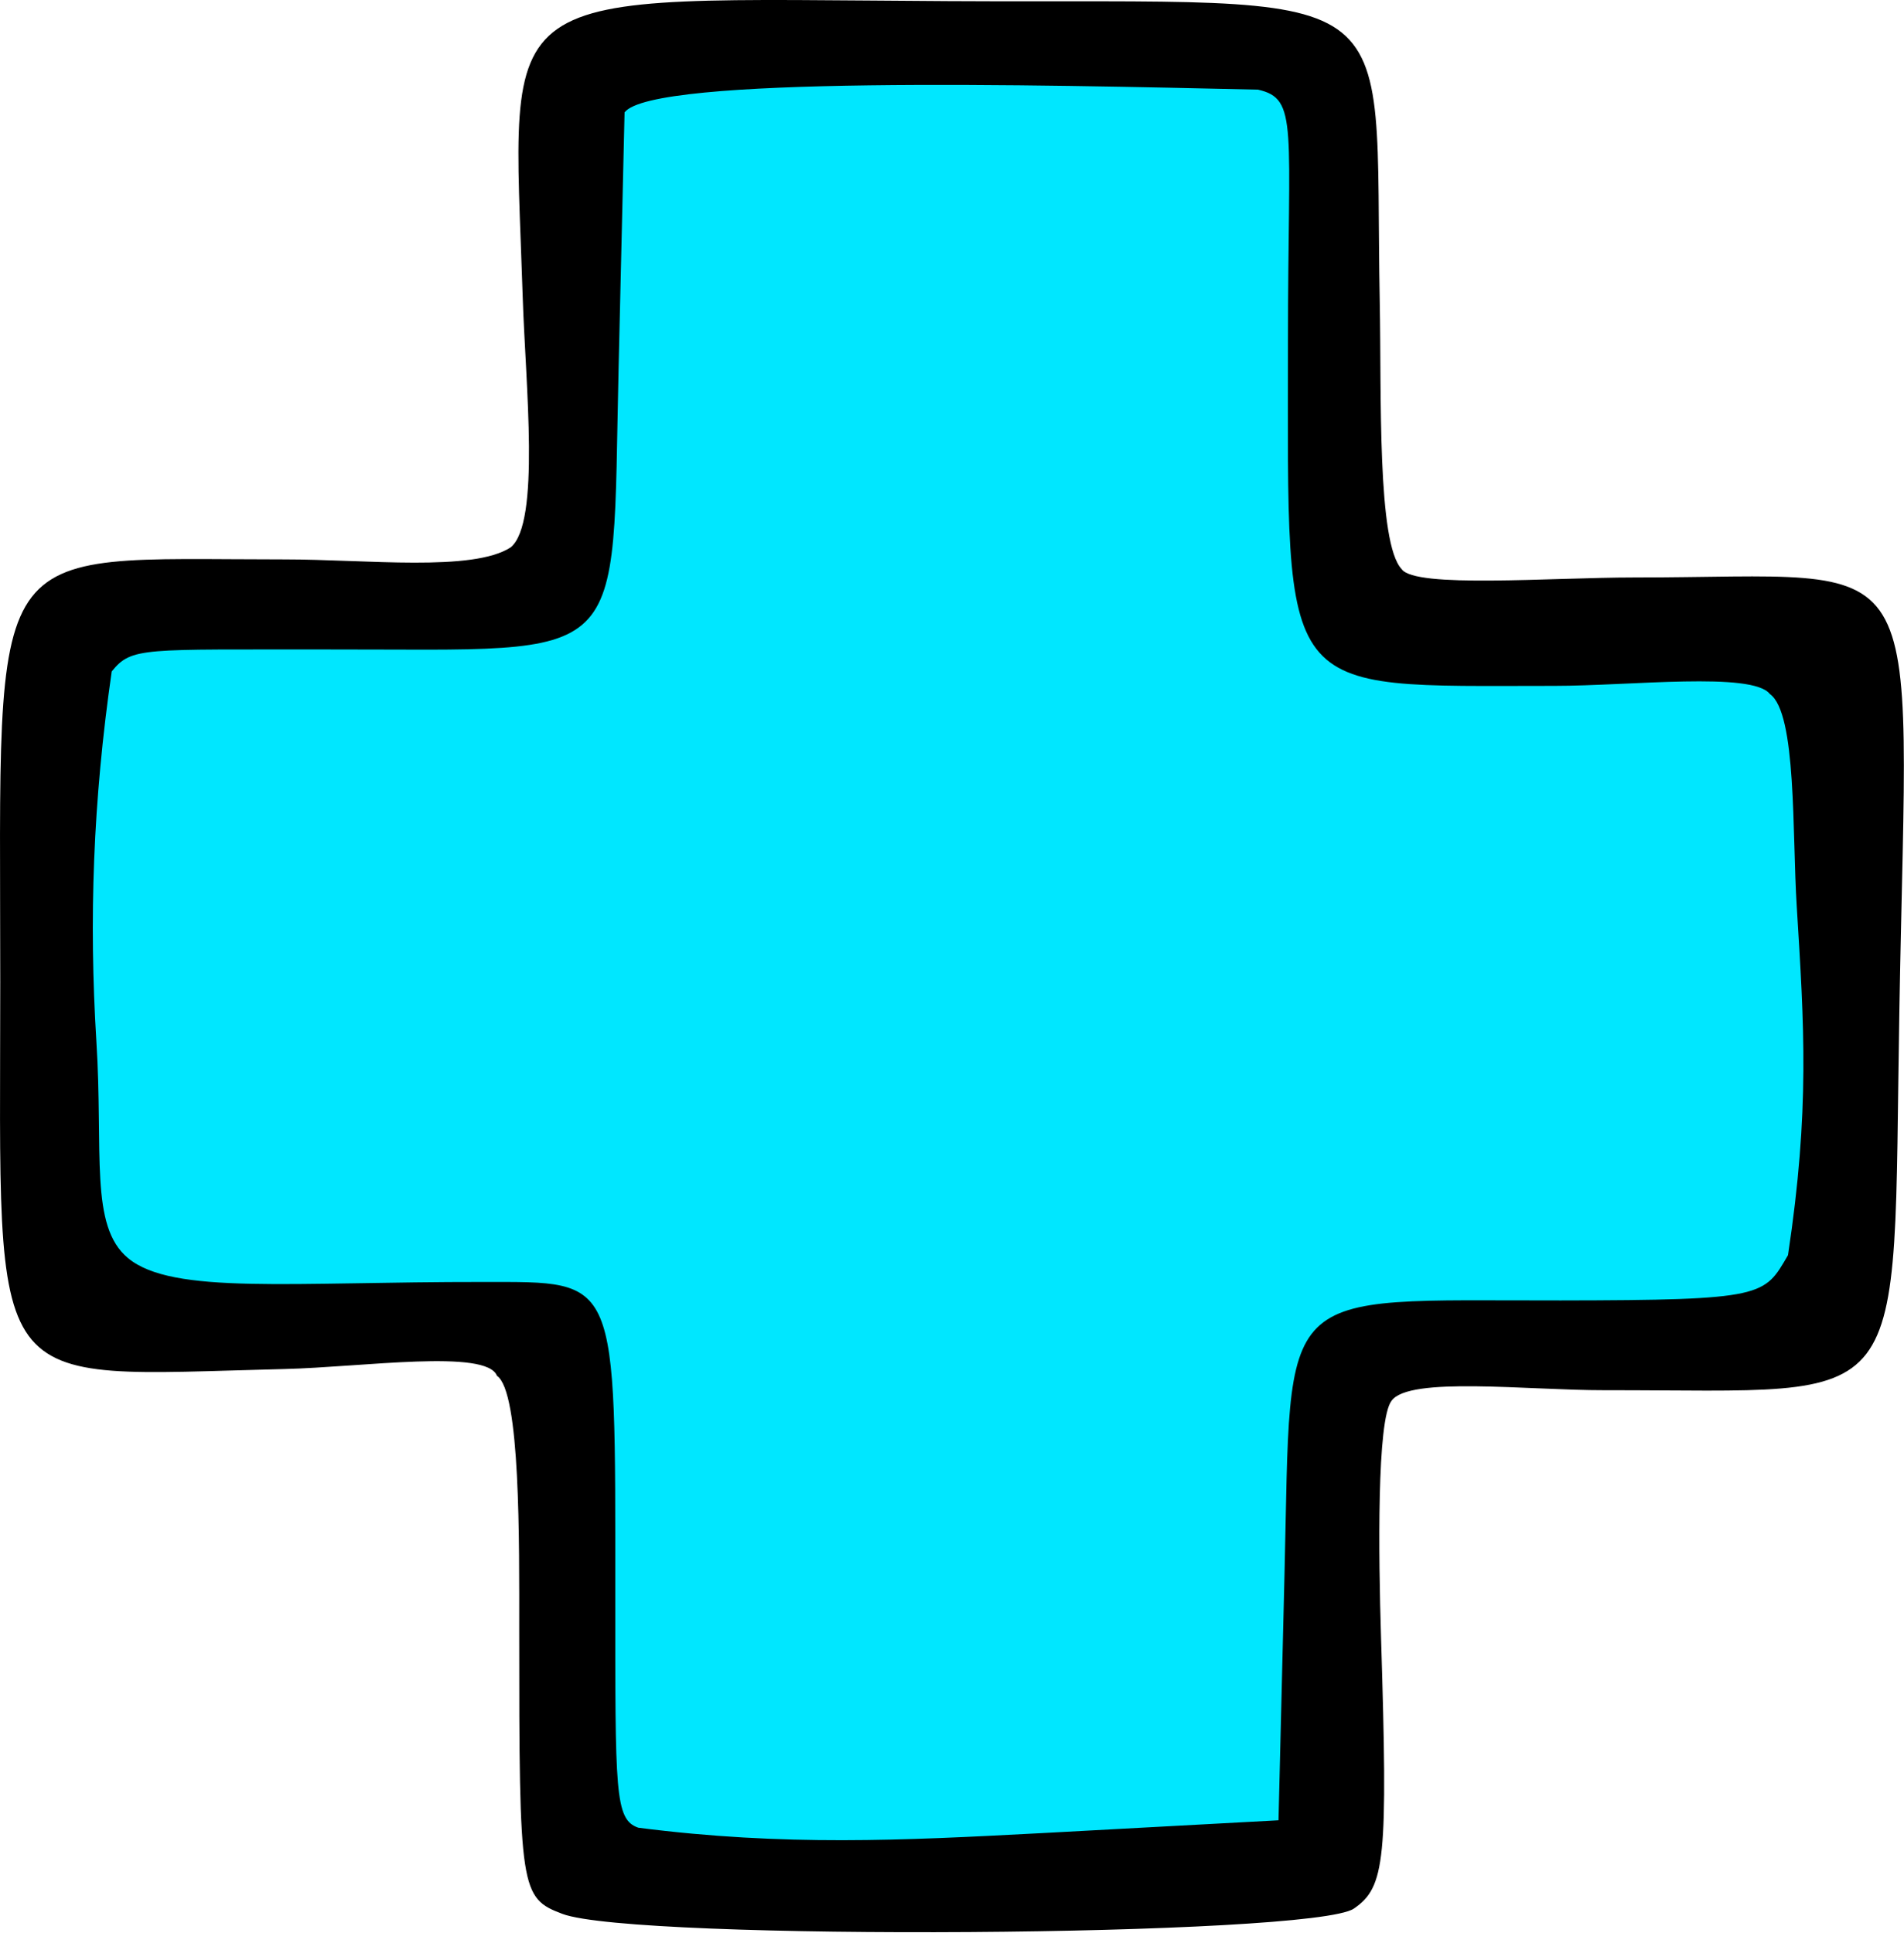
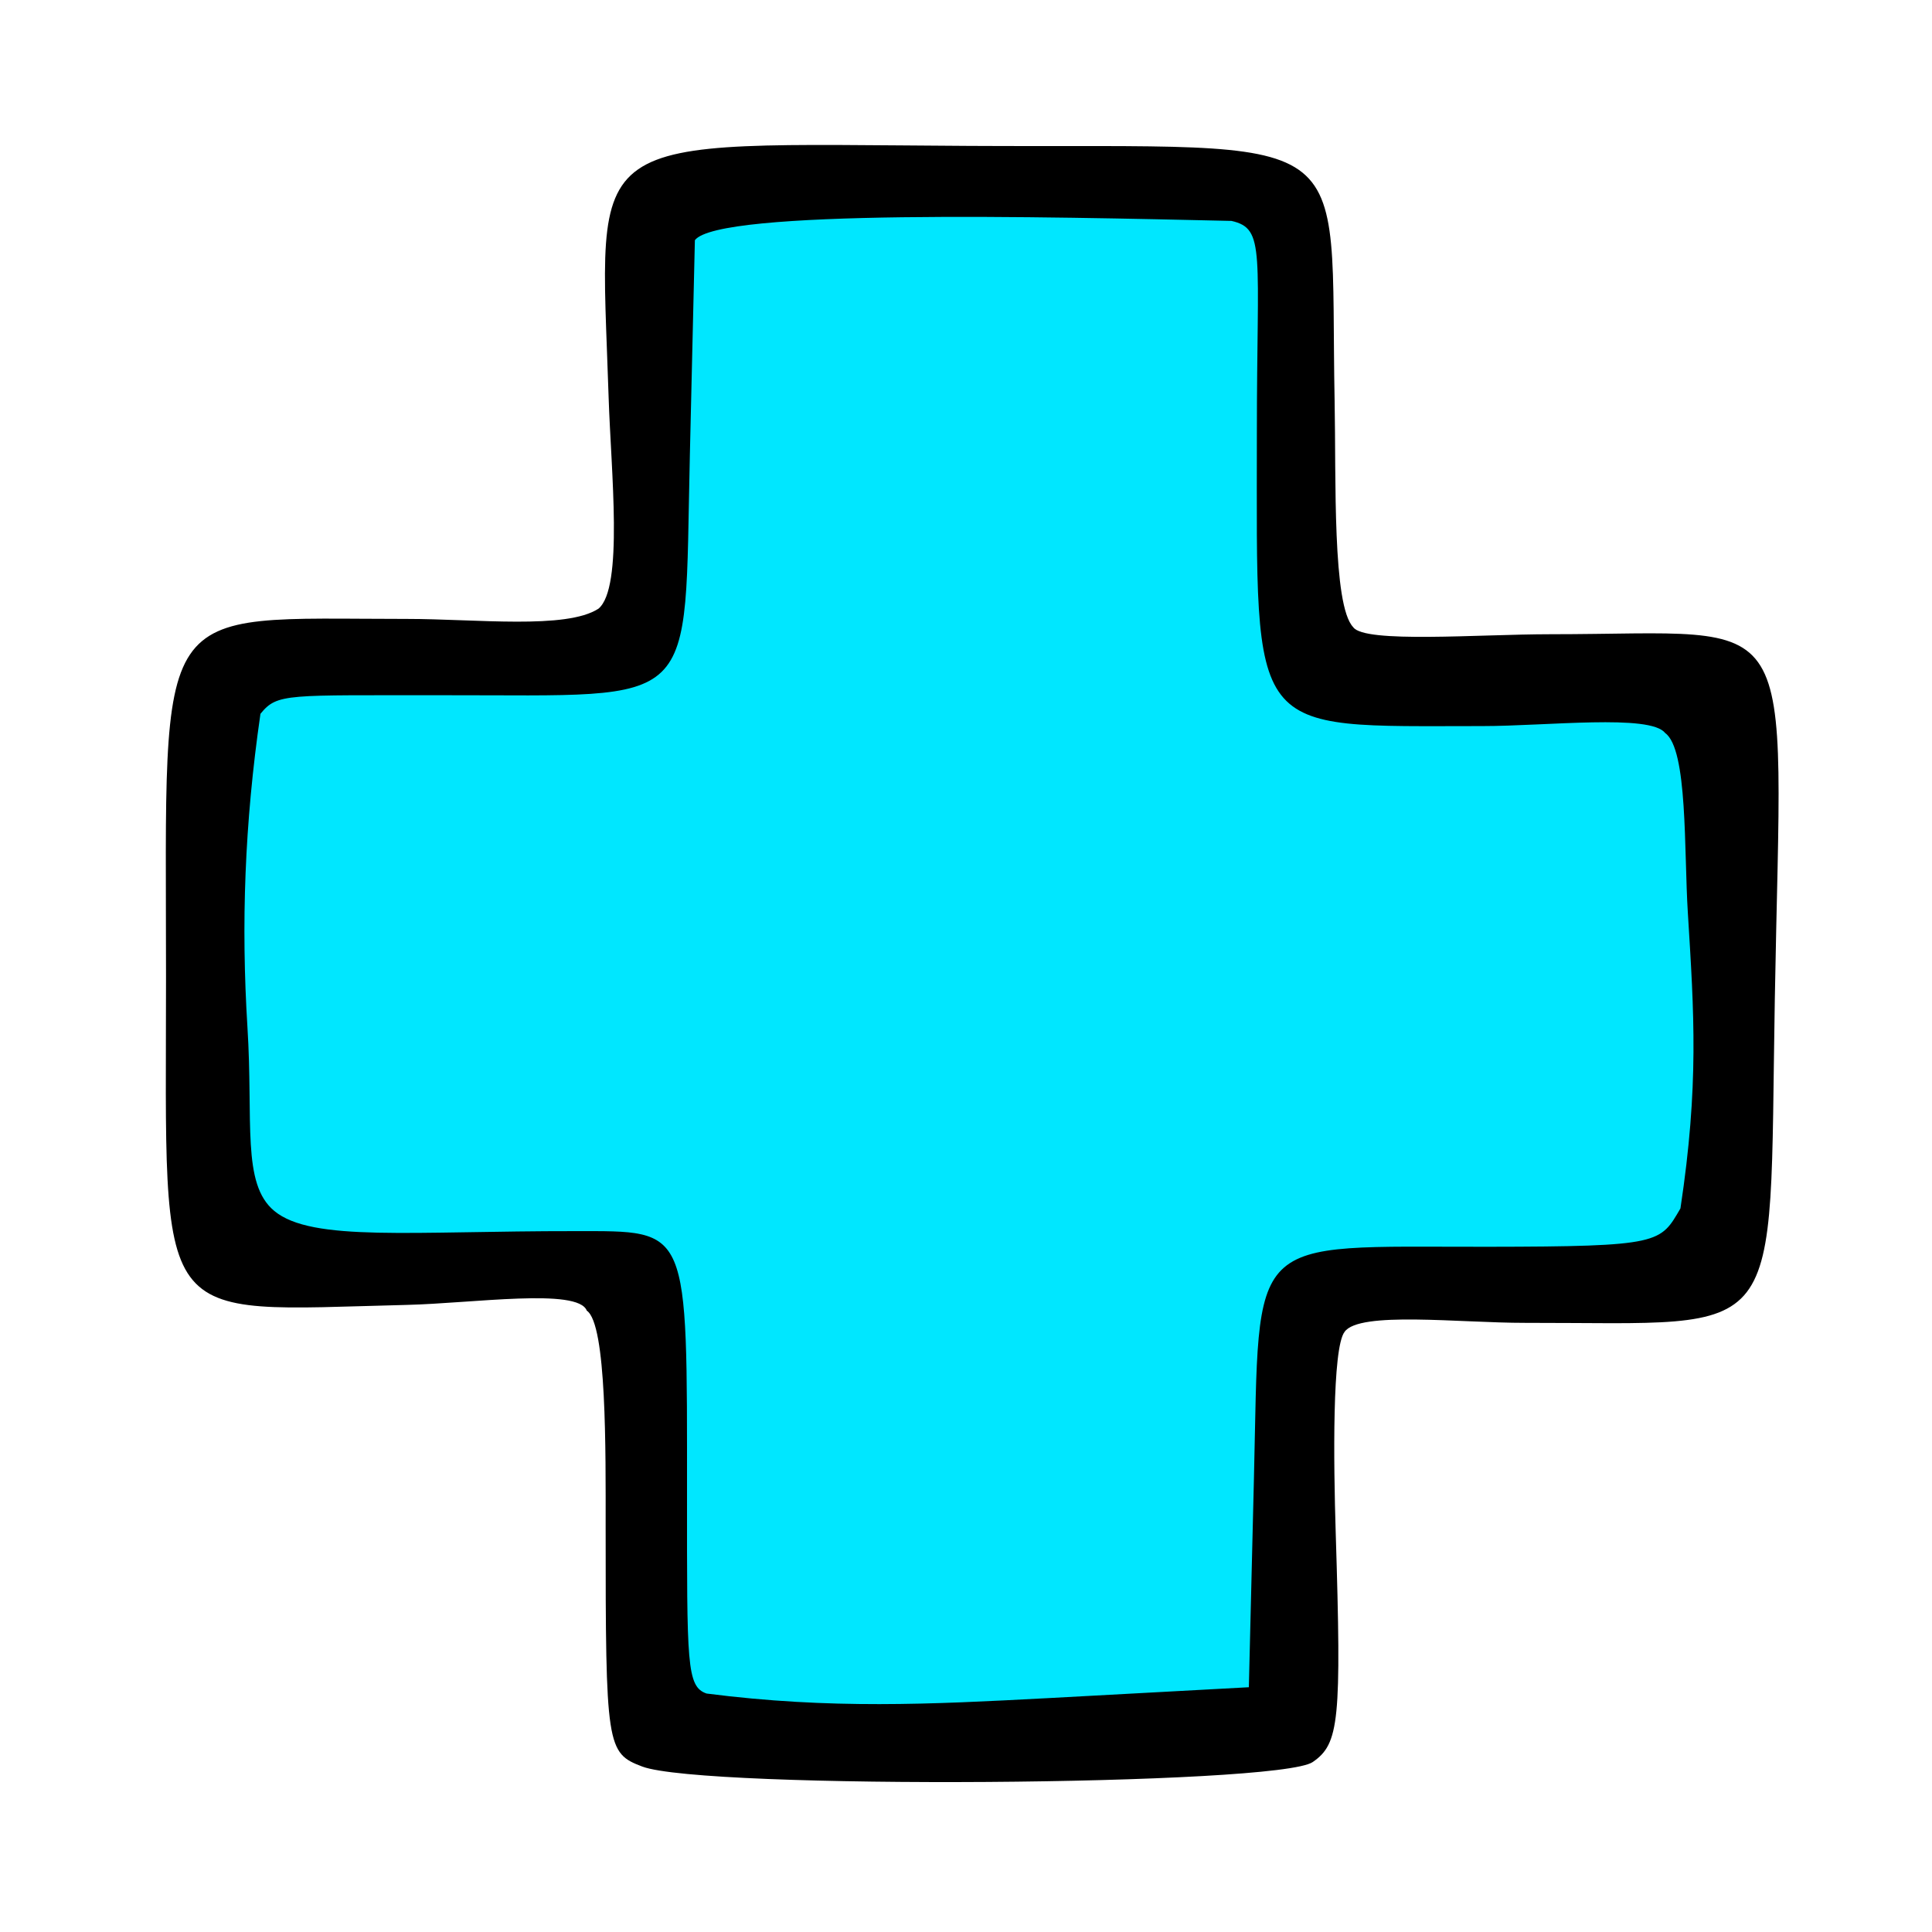
- <svg xmlns="http://www.w3.org/2000/svg" version="1.1" id="svg428" width="574.341" height="583.009" viewBox="0 0 574.341 583.009">
+ <svg xmlns="http://www.w3.org/2000/svg" version="1.1" id="svg428" width="512" height="512" viewBox="0 0 512 512">
  <defs id="defs432">
    <filter style="color-interpolation-filters:sRGB" id="filter458">
      <feColorMatrix values="-1 0 0 0 1 0 -1 0 0 1 0 0 -1 0 1 -0.21 -0.72 -0.07 2 0 " result="fbSourceGraphic" id="feColorMatrix456" />
      <feColorMatrix result="fbSourceGraphicAlpha" in="fbSourceGraphic" values="0 0 0 -1 0 0 0 0 -1 0 0 0 0 -1 0 0 0 0 1 0" id="feColorMatrix460" />
      <feComposite in2="fbSourceGraphic" id="feComposite462" operator="arithmetic" k1="0.464" k2="1" result="composite1" in="fbSourceGraphic" k3="0" k4="0" />
      <feColorMatrix id="feColorMatrix464" in="composite1" values="1" type="saturate" result="colormatrix1" />
      <feFlood id="feFlood466" flood-opacity="1" flood-color="rgb(0,177,255)" result="flood1" />
      <feBlend in2="colormatrix1" id="feBlend468" in="flood1" mode="multiply" result="blend1" />
      <feBlend in2="blend1" id="feBlend470" mode="screen" result="blend2" />
      <feColorMatrix id="feColorMatrix472" in="blend2" values="1" type="saturate" result="colormatrix2" />
      <feComposite in2="fbSourceGraphic" id="feComposite474" in="colormatrix2" operator="in" result="composite2" />
    </filter>
  </defs>
  <g id="g436" transform="translate(-55.14569,-33.14557)">
-     <path style="fill:#000000;stroke-width:1.333;filter:url(#filter458)" d="m 286.667,600.021 c -49.782,-1.488 -52.722,-1.8 -55.03,-5.845 -2.258,-3.957 -3.633,-98.309 -1.867,-128.177 2.086,-35.289 1.627,-36.098 -19.769,-34.848 -33.68,1.967 -118.584,0.809 -122,-1.664 -6.941,-5.026 -7.149,-8.017 -7.078,-102.154 0.087,-116.081 0.184,-116.898 14.132,-118.508 9.895,-1.142 120.94,-1.405 124.946,-0.296 9.02,2.496 8.667,5.819 8.667,-81.61 0,-89.107 -0.833,-82.695 11.11,-85.502 54.854,-5.046 111.126,-1.795 165.127,-1.509 23.541,0.095 43.128,1.986 44.56,4.303 3.487,5.642 4.137,21.233 3.214,77.122 -0.526,31.9 -1.044,63.727 -1.151,70.728 -0.326,21.404 -6.727,19.597 66.84,18.868 71.407,-0.708 73.244,-0.58 77.659,5.391 8.012,10.837 6.003,207.978 -2.211,216.94 -2.232,2.435 -77.675,4.653 -114.811,3.375 -29.402,-1.012 -27.489,-2.934 -26.559,26.69 1.912,60.909 0.833,127.883 -2.111,131.022 -4.369,4.658 -9.95,5.459 -43.668,6.267 -43.41,1.33 -81.898,0.557 -120,-0.594 z" id="path440" />
-     <path style="fill:#000000;stroke-width:5.622" d="m 224.811,610.623 c -12.705,-4.801 -13.045,-7.036 -13.035,-85.515 0.005,-26.862 0.397,-72.079 -6.712,-76.836 -3.125,-8.177 -40.509,-2.614 -64.126,-2.047 -91.448,2.197 -85.718,10.009 -85.718,-116.87 0,-136.071 -5.819,-127.422 85.727,-127.422 24.806,0 56.791,3.814 68.277,-3.647 8.974,-7.492 4.458,-48.968 3.616,-75.275 -3.082,-96.322 -11.721,-90.294 128.311,-89.53 141.468,0.772 128.31,-8.423 130.23,91.008 0.534,27.632 -0.83,72.59 6.61,80.369 3.934,5.85 45.066,2.526 70.104,2.526 90.681,0 82.522,-13.255 80.045,130.045 -2.153,124.521 5.142,115.075 -88.949,115.187 -23.248,0.029 -59.04,-4.248 -64.26,3.198 -4.445,5.741 -3.938,46.585 -3.166,71.434 2.088,67.17 1.277,75.264 -8.19,81.772 -12.353,8.492 -216.899,9.865 -238.763,1.602 z m 143.743,-24.324 72.28,-3.92 1.81,-74.28 c 2.151,-88.273 -3.71,-82.465 83.324,-82.572 61.757,-0.076 61.346,-1.31 68.564,-13.657 6.633,-43.902 4.862,-69.302 2.643,-105.179 -1.409,-22.199 0.024,-58.355 -8.102,-64.139 -5.291,-6.811 -42.109,-2.459 -65.1,-2.459 -84.135,0 -80.284,4.985 -80.284,-103.933 0,-65.169 3.212,-73.175 -9.039,-75.966 -66.457,-1.493 -182.689,-4.269 -191.092,6.864 l -1.795,76.884 c -2.136,91.525 4.524,85.057 -87.687,85.163 -56.144,0.065 -59.163,-0.81 -65.228,6.625 -5.687,39.254 -6.891,75.046 -4.638,111.483 2.137,33.67 -2.144,55.859 9.572,65.555 13.434,11.119 49.171,7.113 107.218,7.182 40.837,0.048 39.757,-2.512 39.757,94.25 0,59.862 -0.201,67.95 6.958,70.423 44.011,5.658 79.897,3.836 120.84,1.673 z" id="path476" />
+     <path style="fill:#000000;stroke-width:1.333;filter:url(#filter458)" d="m 286.667,600.021 c -49.782,-1.488 -52.722,-1.8 -55.03,-5.845 -2.258,-3.957 -3.633,-98.309 -1.867,-128.177 2.086,-35.289 1.627,-36.098 -19.769,-34.848 -33.68,1.967 -118.584,0.809 -122,-1.664 -6.941,-5.026 -7.149,-8.017 -7.078,-102.154 0.087,-116.081 0.184,-116.898 14.132,-118.508 9.895,-1.142 120.94,-1.405 124.946,-0.296 9.02,2.496 8.667,5.819 8.667,-81.61 0,-89.107 -0.833,-82.695 11.11,-85.502 54.854,-5.046 111.126,-1.795 165.127,-1.509 23.541,0.095 43.128,1.986 44.56,4.303 3.487,5.642 4.137,21.233 3.214,77.122 -0.526,31.9 -1.044,63.727 -1.151,70.728 -0.326,21.404 -6.727,19.597 66.84,18.868 71.407,-0.708 73.244,-0.58 77.659,5.391 8.012,10.837 6.003,207.978 -2.211,216.94 -2.232,2.435 -77.675,4.653 -114.811,3.375 -29.402,-1.012 -27.489,-2.934 -26.559,26.69 1.912,60.909 0.833,127.883 -2.111,131.022 -4.369,4.658 -9.95,5.459 -43.668,6.267 -43.41,1.33 -81.898,0.557 -120,-0.594 z" id="path440" transform="matrix(0.7441642,0,0,0.7441642,58.05125,46.89398)" />
+     <path style="fill:#000000;stroke-width:4.184" d="m 225.347,501.298 c -9.454,-3.573 -9.708,-5.236 -9.7,-63.637 0.004,-19.989 0.296,-53.638 -4.995,-57.179 -2.325,-6.085 -30.146,-1.945 -47.721,-1.523 -68.052,1.635 -63.788,7.448 -63.788,-86.97 0,-101.259 -4.33,-94.823 63.795,-94.823 18.46,0 42.262,2.838 50.809,-2.714 6.678,-5.575 3.317,-36.44 2.691,-56.017 -2.294,-71.679 -8.722,-67.194 95.485,-66.625 105.275,0.574 95.484,-6.268 96.912,67.725 0.397,20.562 -0.618,54.019 4.919,59.808 2.927,4.353 33.536,1.88 52.169,1.88 67.481,0 61.41,-9.864 59.566,96.775 -1.602,92.664 3.826,85.635 -66.192,85.718 -17.3,0.021 -43.936,-3.161 -47.82,2.38 -3.308,4.272 -2.931,34.667 -2.356,53.159 1.554,49.985 0.95,56.008 -6.094,60.852 -9.192,6.32 -161.408,7.341 -177.679,1.192 z m 106.968,-18.101 53.788,-2.917 1.347,-55.277 c 1.601,-65.69 -2.761,-61.367 62.007,-61.447 45.958,-0.057 45.651,-0.975 51.023,-10.163 4.936,-32.67 3.618,-51.572 1.967,-78.27 -1.049,-16.52 0.018,-43.426 -6.029,-47.73 -3.937,-5.069 -31.336,-1.83 -48.445,-1.83 -62.61,0 -59.745,3.71 -59.745,-77.343 0,-48.496 2.39,-54.454 -6.727,-56.531 -49.455,-1.111 -135.951,-3.177 -142.204,5.108 l -1.336,57.214 c -1.59,68.11 3.367,63.296 -65.254,63.375 -41.781,0.048 -44.027,-0.603 -48.54,4.93 -4.232,29.211 -5.128,55.846 -3.451,82.962 1.591,25.056 -1.595,41.568 7.123,48.784 9.997,8.274 36.591,5.293 79.788,5.344 30.39,0.036 29.586,-1.869 29.586,70.137 0,44.547 -0.15,50.566 5.178,52.406 32.751,4.211 59.456,2.855 89.925,1.245 z" id="path476" />
  </g>
</svg>
